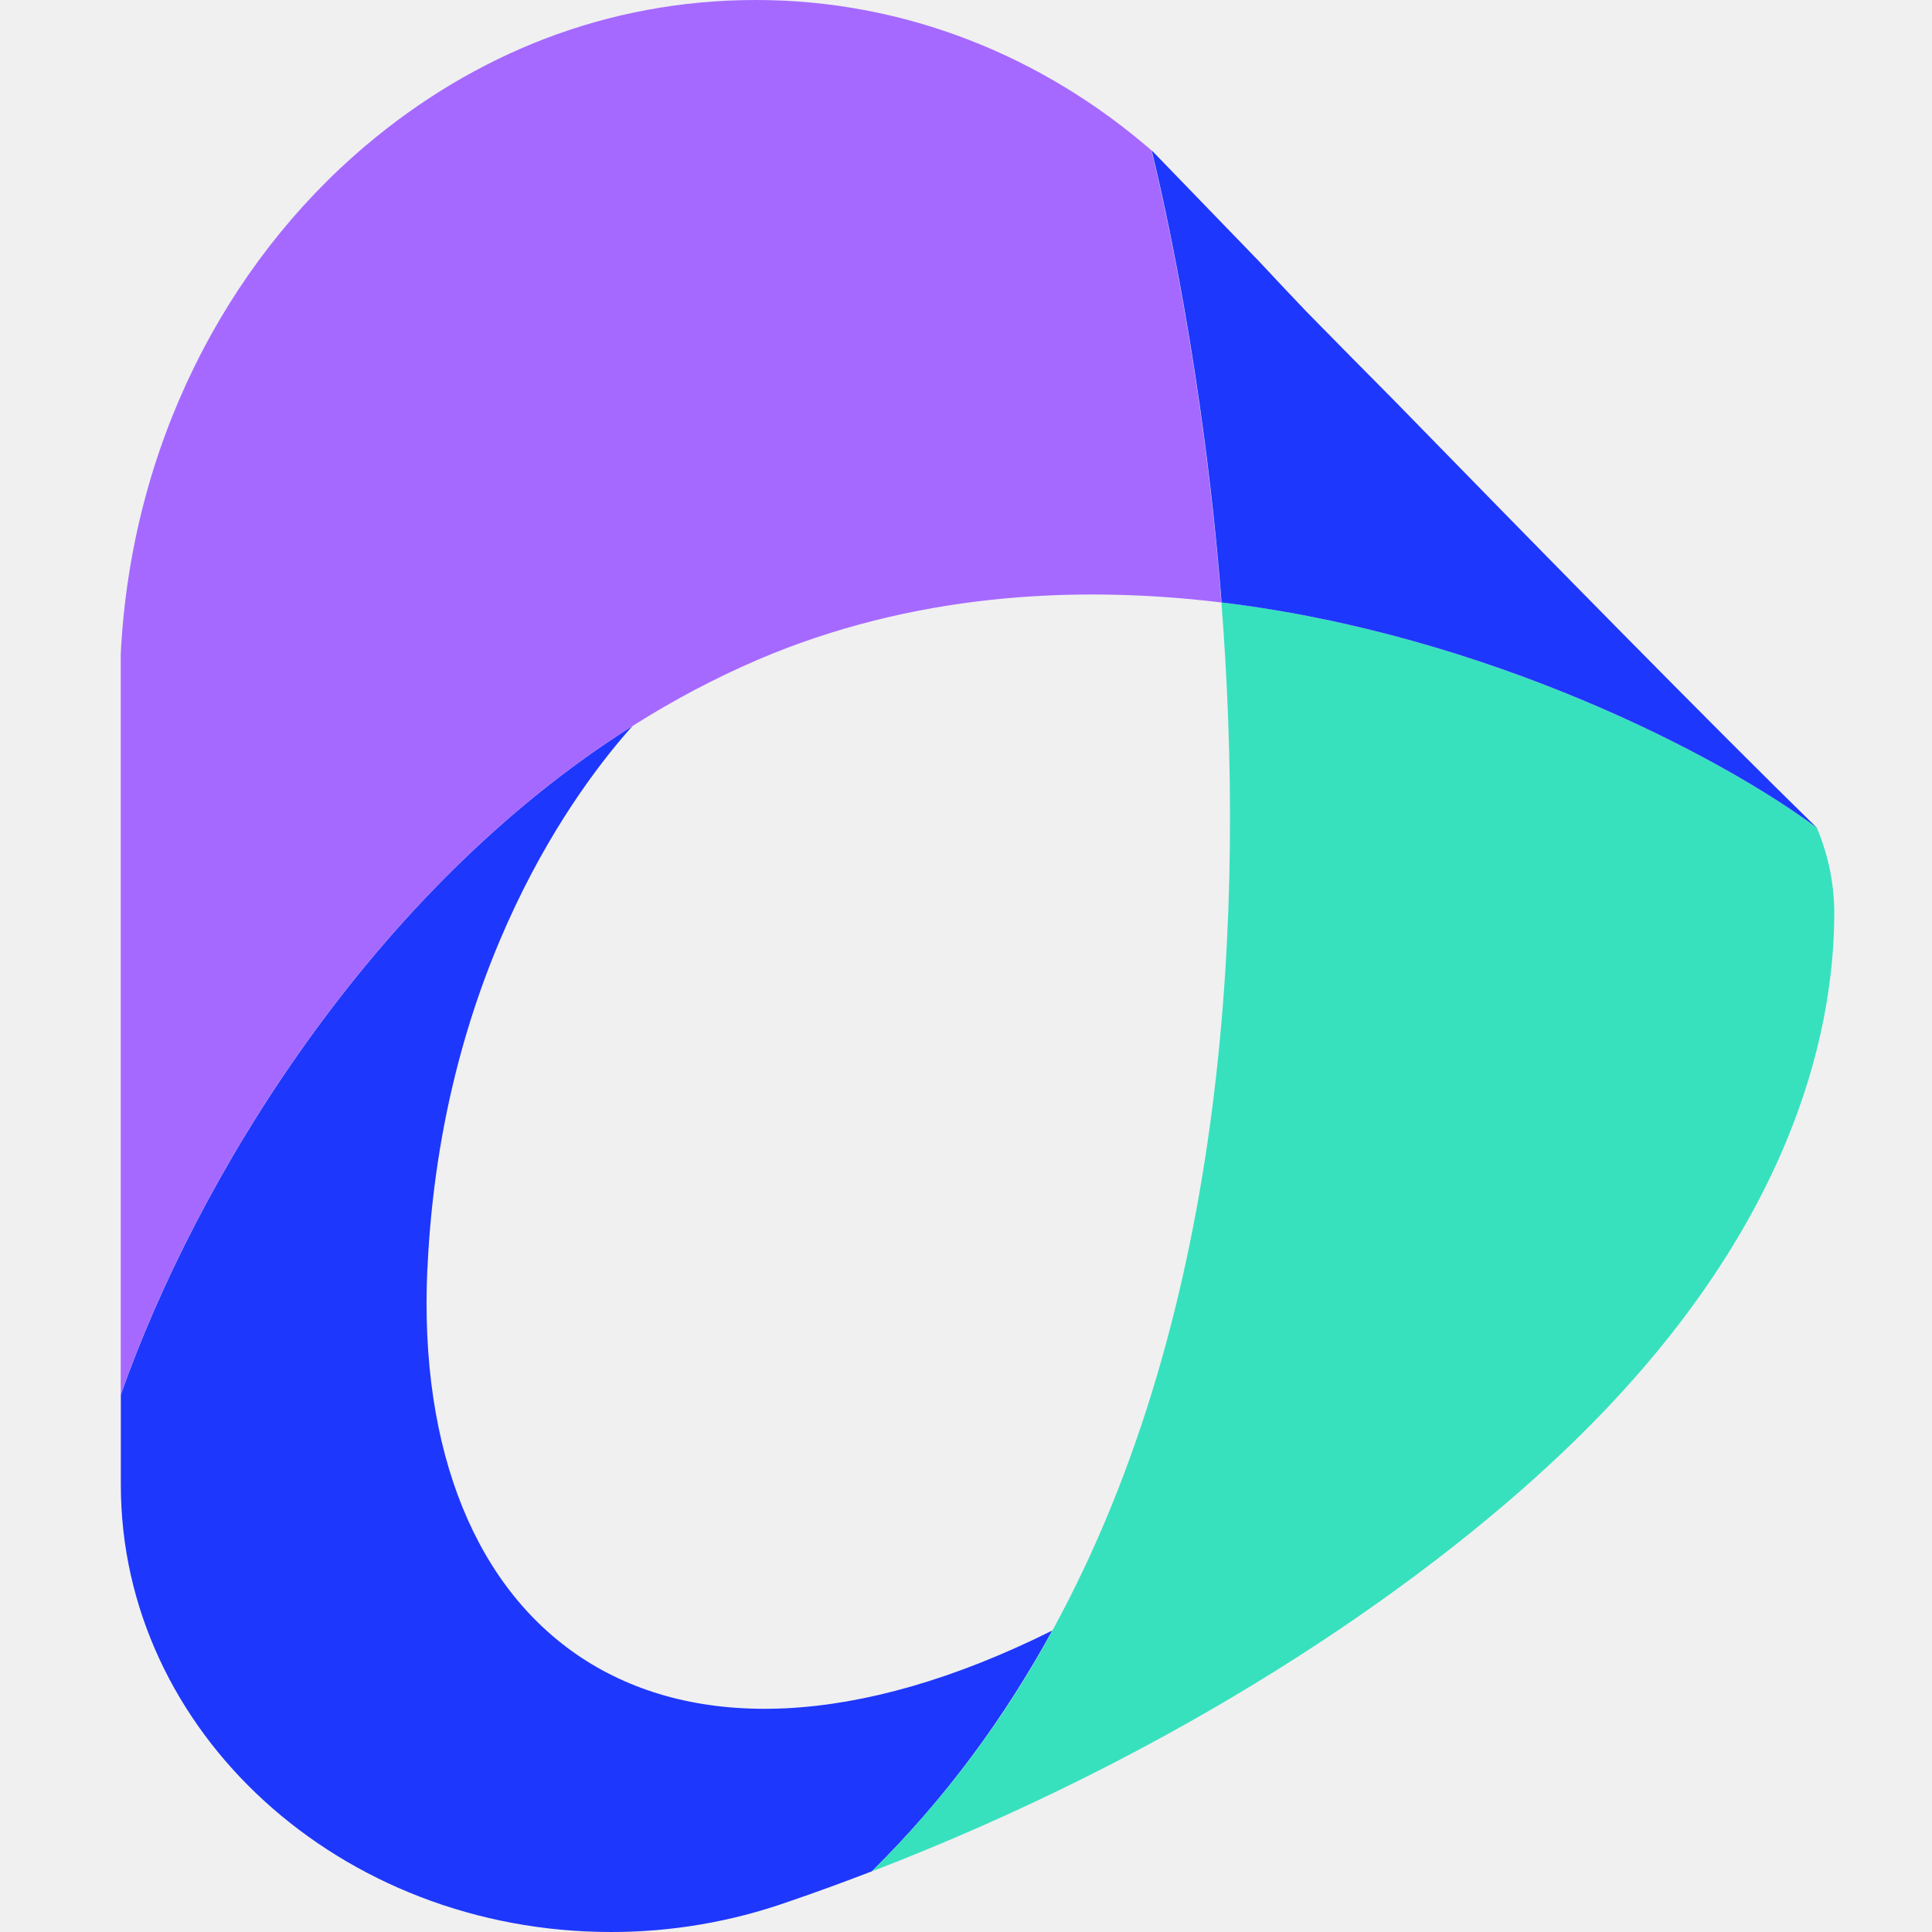
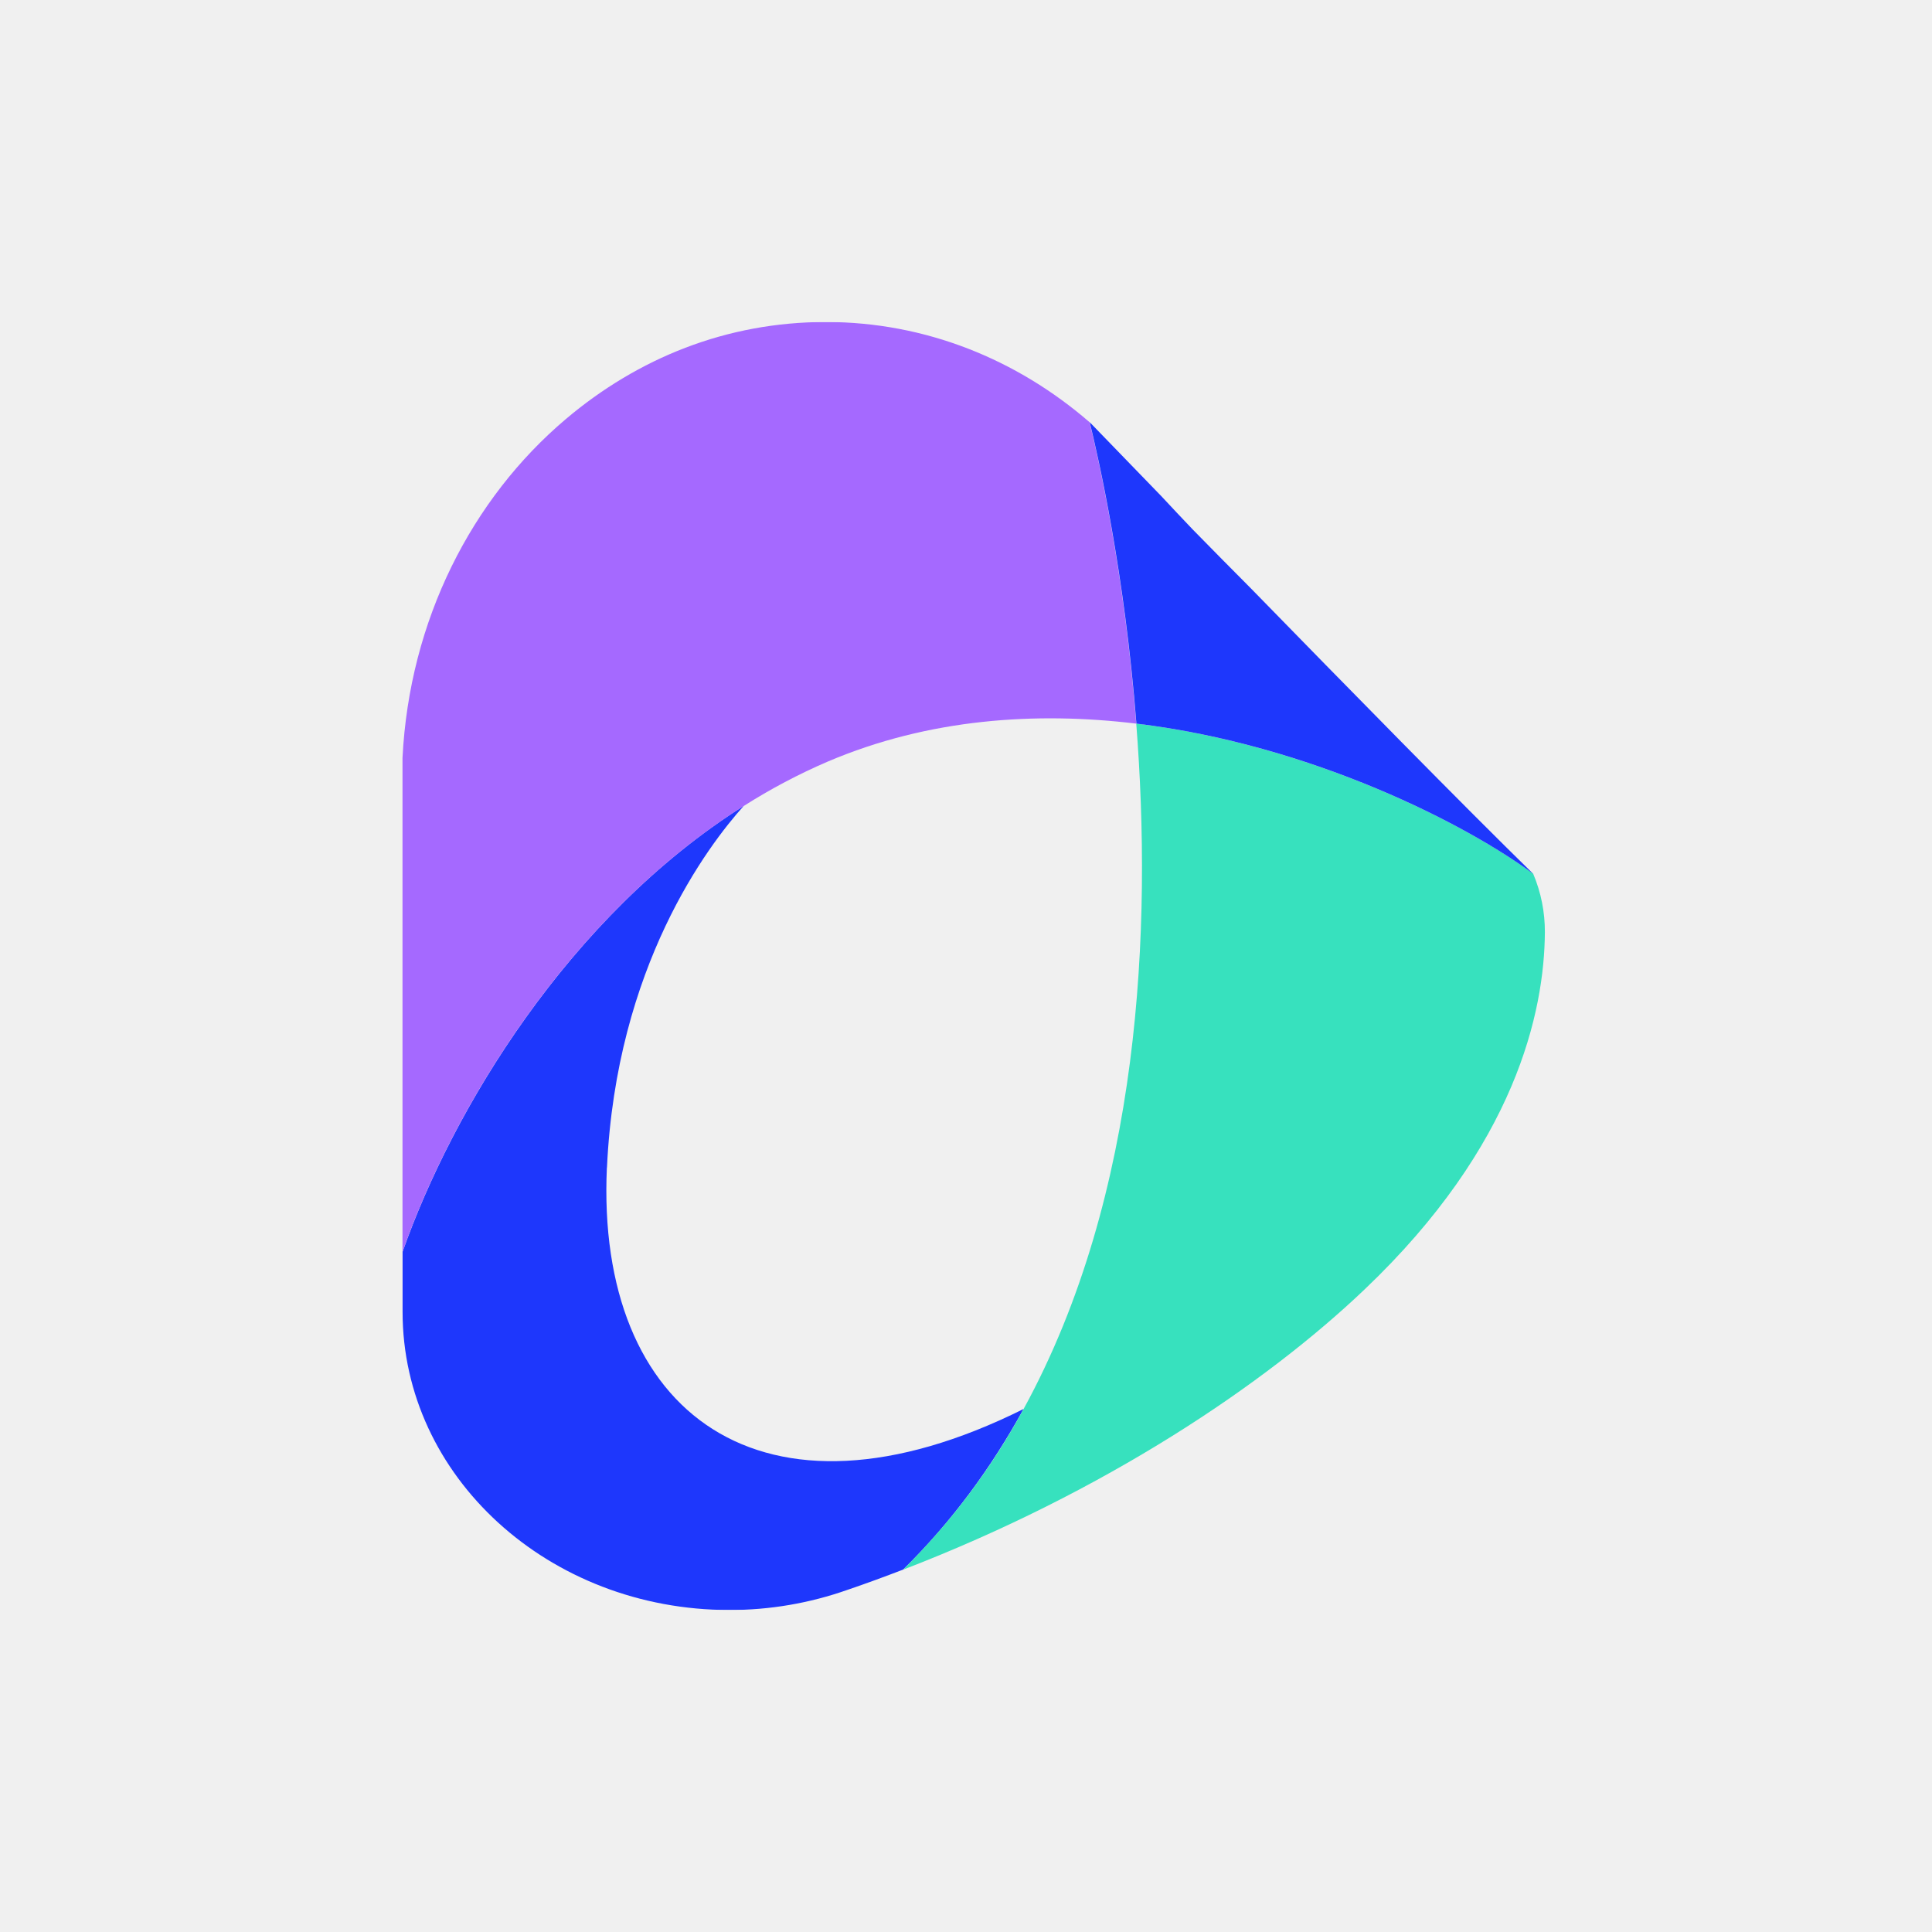
- <svg xmlns="http://www.w3.org/2000/svg" width="32" height="32" viewBox="0 0 24 24" fill="none">
-   <g clip-path="url(#clip0_1004_325513)">
-     <path d="M5.31 15.756C5.482 12.006 7.193 9.757 7.859 9.017C4.599 11.075 2.434 14.675 1.501 17.325V18.445C1.501 21.513 4.226 24 7.59 24C8.339 24.001 9.083 23.874 9.79 23.625C10.143 23.505 10.49 23.377 10.829 23.247C11.742 22.348 12.479 21.337 13.072 20.255C8.195 22.686 5.098 20.327 5.309 15.755L5.31 15.756Z" fill="#1E37FC" />
-     <path d="M22.57 10.283C21.358 9.382 18.461 7.879 15.173 7.483C15.468 11.275 15.266 16.249 13.073 20.256C12.476 21.358 11.72 22.366 10.829 23.248C14.593 21.8 17.575 19.791 19.425 18.029C22.245 15.346 22.778 12.851 22.786 11.369C22.789 10.997 22.715 10.628 22.57 10.285V10.283Z" fill="#37E1BE" />
-     <path d="M14.303 1.867C12.955 0.7 11.248 0 9.39 0C7.532 0 5.883 0.677 4.545 1.807C2.791 3.29 1.627 5.557 1.5 8.125V17.326C2.432 14.676 4.597 11.076 7.857 9.019C8.357 8.701 8.882 8.424 9.426 8.19C11.309 7.389 13.304 7.258 15.172 7.484C14.95 4.654 14.454 2.482 14.302 1.867H14.303Z" fill="#A569FF" />
-     <path d="M17.305 4.961C16.944 4.598 16.584 4.233 16.225 3.867C16.023 3.654 15.827 3.448 15.639 3.245L14.306 1.867C14.457 2.482 14.954 4.653 15.175 7.484C18.463 7.879 21.36 9.382 22.571 10.284C21.265 9.009 19.096 6.797 17.305 4.961Z" fill="#1E37FC" />
+ <svg xmlns="http://www.w3.org/2000/svg" width="24" height="24" viewBox="0 0 24 24" fill="none">
+   <mask id="mask0_15_5005" style="mask-type:luminance" maskUnits="userSpaceOnUse" x="4" y="4" width="16" height="16">
+     <path d="M20 4H4V20H20V4Z" fill="white" />
+   </mask>
+   <g mask="url(#mask0_15_5005)">
+     <path d="M7.54 14.504C7.655 12.004 8.795 10.505 9.239 10.011C7.066 11.383 5.623 13.783 5.001 15.55V16.297C5.001 18.342 6.817 20 9.06 20C9.56 20.001 10.056 19.916 10.527 19.75C10.762 19.67 10.993 19.585 11.219 19.498C11.828 18.899 12.319 18.225 12.715 17.503C9.463 19.124 7.399 17.551 7.539 14.503L7.54 14.504Z" fill="#1E37FC" />
+     <path d="M19.047 10.855C18.239 10.255 16.307 9.253 14.115 8.989C14.312 11.517 14.177 14.833 12.715 17.504C12.317 18.239 11.813 18.911 11.219 19.499C13.729 18.533 15.717 17.194 16.95 16.019C18.83 14.231 19.185 12.567 19.191 11.579C19.192 11.331 19.143 11.085 19.047 10.857V10.855Z" fill="#37E1BE" />
+     <path d="M13.535 5.245C12.637 4.467 11.499 4 10.26 4C9.021 4 7.922 4.451 7.03 5.205C5.861 6.193 5.085 7.705 5 9.417V15.551C5.621 13.784 7.065 11.384 9.238 10.013C9.571 9.801 9.921 9.616 10.284 9.46C11.539 8.926 12.869 8.839 14.115 8.989C13.967 7.103 13.636 5.655 13.535 5.245H13.535Z" fill="#A569FF" />
+     <path d="M15.537 7.307C15.296 7.065 15.056 6.822 14.817 6.578C14.682 6.436 14.552 6.299 14.426 6.163L13.537 5.245C13.638 5.655 13.97 7.102 14.117 8.989C16.309 9.253 18.24 10.255 19.047 10.856C18.177 10.006 16.731 8.531 15.537 7.307Z" fill="#1E37FC" />
  </g>
-   <defs>
-     <clipPath id="clip0_1004_325513">
-       <rect width="24" height="24" fill="white" />
-     </clipPath>
-   </defs>
</svg>
